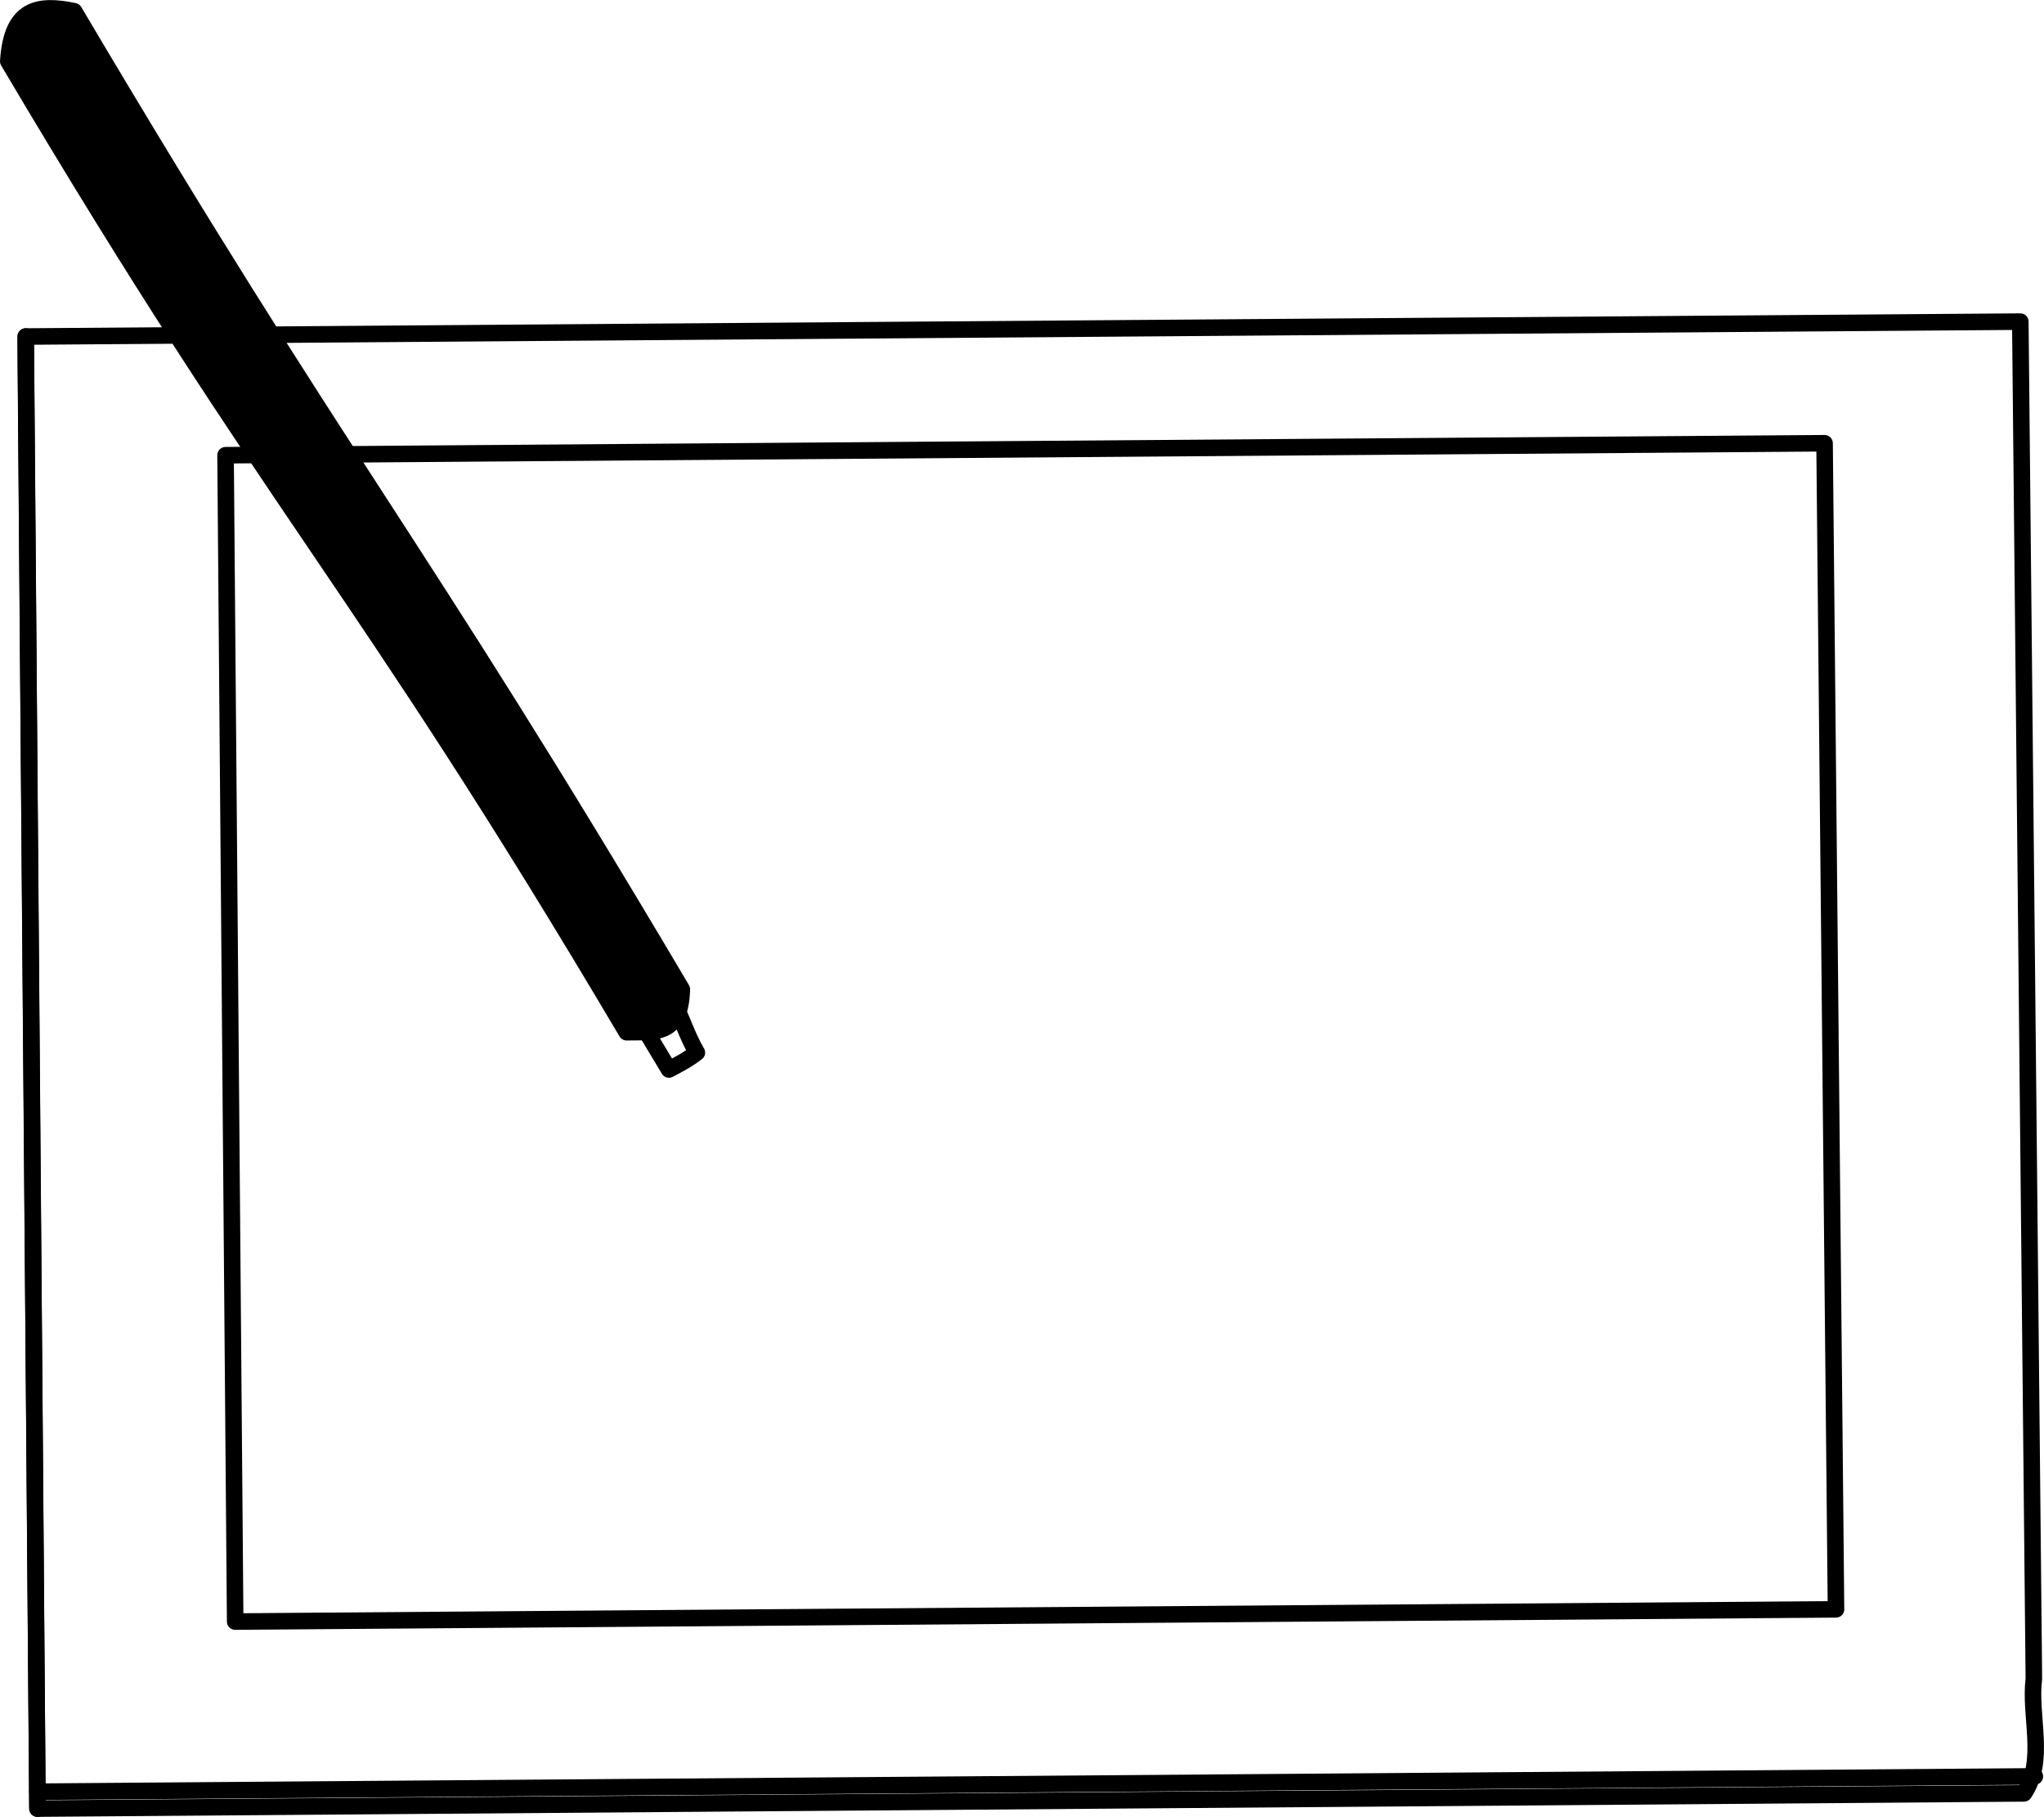
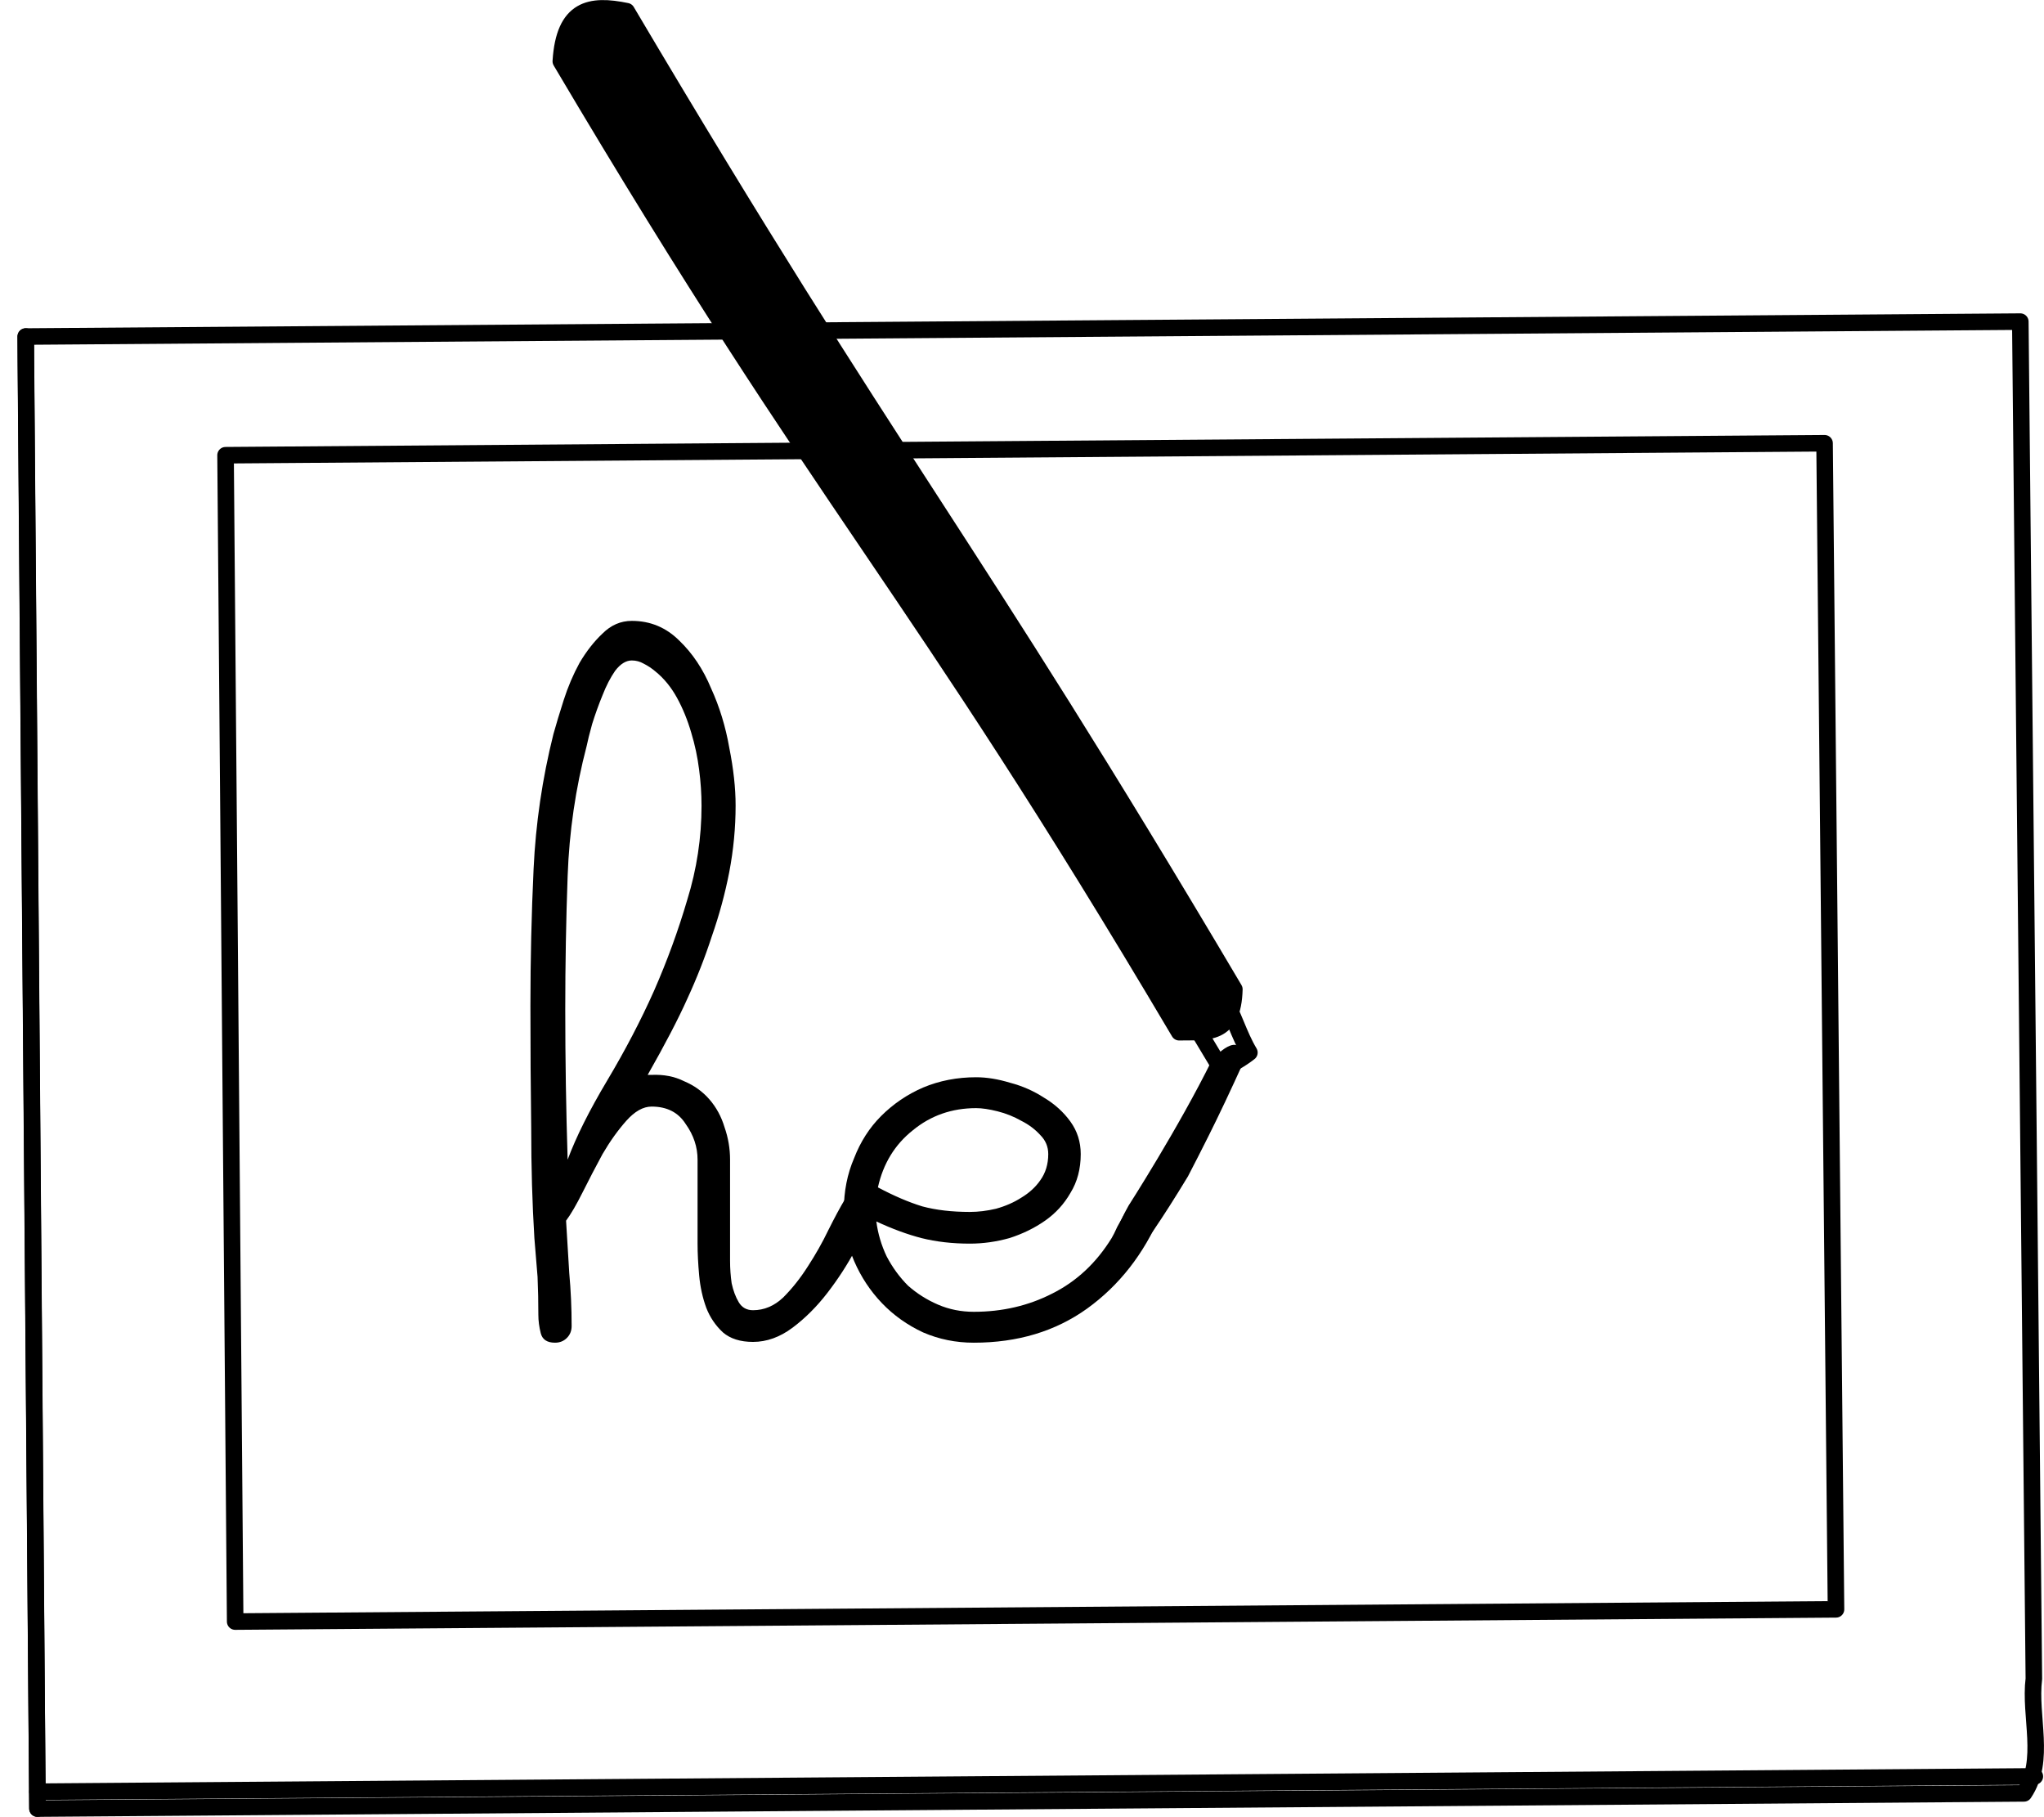
<svg xmlns="http://www.w3.org/2000/svg" width="34.863mm" height="30.986mm" viewBox="0 0 123.53 109.794" id="svg7021" version="1.1">
  <defs id="defs7023" />
  <g id="layer1" transform="translate(52.47341,-569.3366)">
    <g id="g5495" transform="translate(-527.7643,577.0481)">
      <path style="fill:none;stroke:#000000;stroke-width:1;stroke-linecap:round;stroke-linejoin:round;stroke-miterlimit:4;stroke-dasharray:none;stroke-opacity:1" d="m 476.851,14.121 c 0.234,29.151 0.468,58.303 0.703,87.454 40.019,-0.306 80.039,-0.614 120.058,-0.919 1.34,-1.981 0.314,-4.642 0.597,-6.926 C 597.937,66.394 597.663,39.059 597.39,11.723 c -40.181,0.3 -80.363,0.601 -120.544,0.901 0.002,0.499 0.003,0.998 0.005,1.497 z" id="path5497" />
      <path style="fill:none;stroke:#000000;stroke-width:1;stroke-linecap:round;stroke-linejoin:round;stroke-miterlimit:4;stroke-dasharray:none;stroke-opacity:1" d="m 598.268,99.63 c -40.239,0.308 -80.477,0.616 -120.716,0.925" id="path5499" />
      <path style="fill:none;stroke:#000000;stroke-width:1;stroke-linecap:round;stroke-linejoin:round;stroke-miterlimit:4;stroke-dasharray:none;stroke-opacity:1" d="M 477.554,101.575 C 477.331,71.925 477.079,42.274 476.846,12.624" id="path5501" />
      <path style="fill:none;stroke:#000000;stroke-width:1;stroke-linecap:round;stroke-linejoin:round;stroke-miterlimit:4;stroke-dasharray:none;stroke-opacity:1" d="m 586.251,89.535 c -32.249,0.247 -64.499,0.493 -96.748,0.739 -0.195,-23.493 -0.386,-46.985 -0.581,-70.478 32.213,-0.242 64.425,-0.483 96.638,-0.724 0.23,23.488 0.46,46.975 0.691,70.463 z" id="path5503" />
-       <g id="g5519" transform="matrix(0.5088946,0.8608288,-0.8608288,0.5088946,162.7128,-409.134)">
+       <g id="g5519" transform="matrix(0.5088946,0.8608288,-0.8608288,0.5088946,196.1056,-409.134)">
        <path id="path5517" d="m 580.829,-66.709 c -1.243,0.008 -2.486,0.016 -3.729,0.025 -0.103,-0.852 -0.081,-1.558 -0.022,-2.337 1.242,-0.008 2.489,0.348 3.731,0.34 0.092,0.706 0.053,1.266 0.021,1.972 z" style="fill:none;stroke:#000000;stroke-width:1;stroke-linecap:round;stroke-linejoin:round;stroke-miterlimit:4;stroke-dasharray:none;stroke-opacity:1" />
        <path style="fill:#000000;stroke:#000000;stroke-width:1;stroke-linecap:round;stroke-linejoin:round;stroke-miterlimit:4;stroke-dasharray:none;stroke-opacity:1" d="m 577.591,-65.654 c -32.249,0.017 -37.273,2.297 -69.523,2.314 -2.669,-1.81 -2.087,-3.31 -0.581,-4.965 32.213,-0.017 37.355,-1.523 69.567,-1.54 2.395,1.5 1.388,2.691 0.536,4.191 z" id="path5515" />
+       </g>
+       <g transform="translate(527.7643,-577.0481)" style="font-style:normal;font-weight:normal;font-size:47.879px;line-height:125%;font-family:Sans;letter-spacing:0px;word-spacing:0px;fill:#000000;fill-opacity:1;stroke:none;stroke-width:1px;stroke-linecap:butt;stroke-linejoin:miter;stroke-opacity:1" id="text3341">
+         <path d="m 0.457,642.236 q 0,0.048 -0.096,0.239 -0.383,1.005 -1.149,2.394 -0.718,1.341 -1.676,2.585 -0.958,1.245 -2.107,2.107 -1.149,0.862 -2.394,0.862 -1.149,0 -1.819,-0.575 -0.67,-0.622 -1.005,-1.484 -0.335,-0.91 -0.431,-1.963 -0.096,-1.053 -0.096,-1.915 l 0,-5.075 q 0,-1.149 -0.718,-2.155 -0.67,-1.053 -2.059,-1.053 -0.766,0 -1.532,0.862 -0.766,0.862 -1.436,2.011 -0.622,1.149 -1.197,2.298 -0.575,1.149 -1.005,1.724 0.096,1.58 0.192,3.16 0.144,1.58 0.144,3.208 0,0.431 -0.287,0.718 -0.287,0.287 -0.718,0.287 -0.718,0 -0.862,-0.575 -0.144,-0.575 -0.144,-1.101 0,-1.149 -0.048,-2.298 -0.096,-1.197 -0.192,-2.346 -0.192,-3.112 -0.192,-6.655 -0.048,-3.543 -0.048,-7.373 0,-4.165 0.192,-8.283 0.192,-4.118 1.197,-8.139 0.239,-0.862 0.622,-2.059 0.383,-1.197 0.958,-2.25 0.622,-1.053 1.388,-1.772 0.766,-0.766 1.772,-0.766 1.676,0 2.873,1.197 1.197,1.149 1.915,2.873 0.766,1.676 1.101,3.591 0.383,1.915 0.383,3.495 0,2.011 -0.383,4.022 -0.383,1.963 -1.053,3.878 -0.622,1.915 -1.484,3.782 -0.814,1.819 -2.394,4.596 l 0.239,0 q 1.101,-0.048 1.963,0.383 0.91,0.383 1.532,1.101 0.622,0.718 0.91,1.676 0.335,0.958 0.335,1.963 l 0,5.075 q 0,0.383 0,1.053 0,0.67 0.096,1.341 0.144,0.67 0.431,1.149 0.287,0.479 0.862,0.479 1.005,0 1.819,-0.766 0.814,-0.814 1.484,-1.867 0.718,-1.101 1.245,-2.202 0.575,-1.149 1.005,-1.867 0.287,-0.527 0.814,-0.527 0.383,0 0.718,0.287 0.335,0.287 0.335,0.67 z M -10.077,618.009 q 0,-1.053 -0.144,-2.155 -0.144,-1.149 -0.479,-2.25 -0.335,-1.149 -0.862,-2.107 -0.527,-0.958 -1.293,-1.58 -0.335,-0.287 -0.718,-0.479 -0.335,-0.192 -0.718,-0.192 -0.527,0 -1.005,0.622 -0.431,0.622 -0.766,1.484 -0.335,0.814 -0.622,1.724 -0.239,0.862 -0.335,1.341 -1.005,3.83 -1.149,7.852 -0.144,3.974 -0.144,8.044 0,4.549 0.144,9.097 0.766,-2.059 2.394,-4.788 1.628,-2.729 2.825,-5.41 1.197,-2.729 2.011,-5.506 0.862,-2.777 0.862,-5.698 z" style="font-style:normal;font-variant:normal;font-weight:normal;font-stretch:normal;font-family:'Cursive standard';-inkscape-font-specification:'Cursive standard'" id="path3346" />
+         <path d="m 17.773,642.427 q 0,0.096 -0.096,0.287 -1.532,3.591 -4.453,5.698 -2.873,2.059 -6.847,2.059 -1.628,0 -3.064,-0.622 -1.436,-0.67 -2.49,-1.772 -1.053,-1.101 -1.676,-2.538 -0.622,-1.436 -0.622,-3.064 0,-1.724 0.622,-3.16 0.575,-1.484 1.628,-2.538 1.101,-1.101 2.538,-1.724 1.484,-0.622 3.208,-0.622 0.958,0 2.059,0.335 1.101,0.287 2.059,0.91 0.958,0.575 1.58,1.436 0.622,0.862 0.622,1.963 0,1.341 -0.622,2.346 -0.575,1.005 -1.532,1.676 -0.958,0.67 -2.155,1.053 -1.197,0.335 -2.394,0.335 -1.58,0 -2.921,-0.335 -1.293,-0.335 -2.729,-1.005 0.144,1.101 0.622,2.107 0.527,1.005 1.293,1.772 0.814,0.718 1.819,1.149 1.005,0.431 2.155,0.431 2.585,0 4.74,-1.101 2.202,-1.101 3.591,-3.352 0.144,-0.239 0.335,-0.67 0.239,-0.431 0.479,-0.862 0.287,-0.431 0.575,-0.766 0.287,-0.335 0.622,-0.335 0.383,0 0.718,0.287 0.335,0.239 0.335,0.622 z m -6.895,-3.352 q 0,-0.67 -0.479,-1.149 -0.479,-0.527 -1.149,-0.862 -0.67,-0.383 -1.436,-0.575 -0.766,-0.192 -1.293,-0.192 -2.202,0 -3.83,1.341 -1.628,1.293 -2.107,3.447 1.436,0.766 2.681,1.149 1.245,0.335 2.873,0.335 0.766,0 1.58,-0.192 0.862,-0.239 1.532,-0.67 0.718,-0.431 1.149,-1.053 0.479,-0.67 0.479,-1.58 z" style="font-style:normal;font-variant:normal;font-weight:normal;font-stretch:normal;font-family:'Cursive standard';-inkscape-font-specification:'Cursive standard'" id="path3348" />
+         <path d="m 22.675,633.522 c -0.766,1.692 -1.468,3.176 -2.107,4.453 -0.415,0.83 -0.83,1.644 -1.245,2.442 -6.39,10.554 -5.502,5.181 -3.591,1.772 0,0 3.029,-4.712 5.05,-8.816 0,0 1.83,-2.123 1.893,0.149 z" style="font-style:normal;font-variant:normal;font-weight:normal;font-stretch:normal;font-family:'Cursive standard';-inkscape-font-specification:'Cursive standard'" id="path3350" />
      </g>
    </g>
  </g>
</svg>
